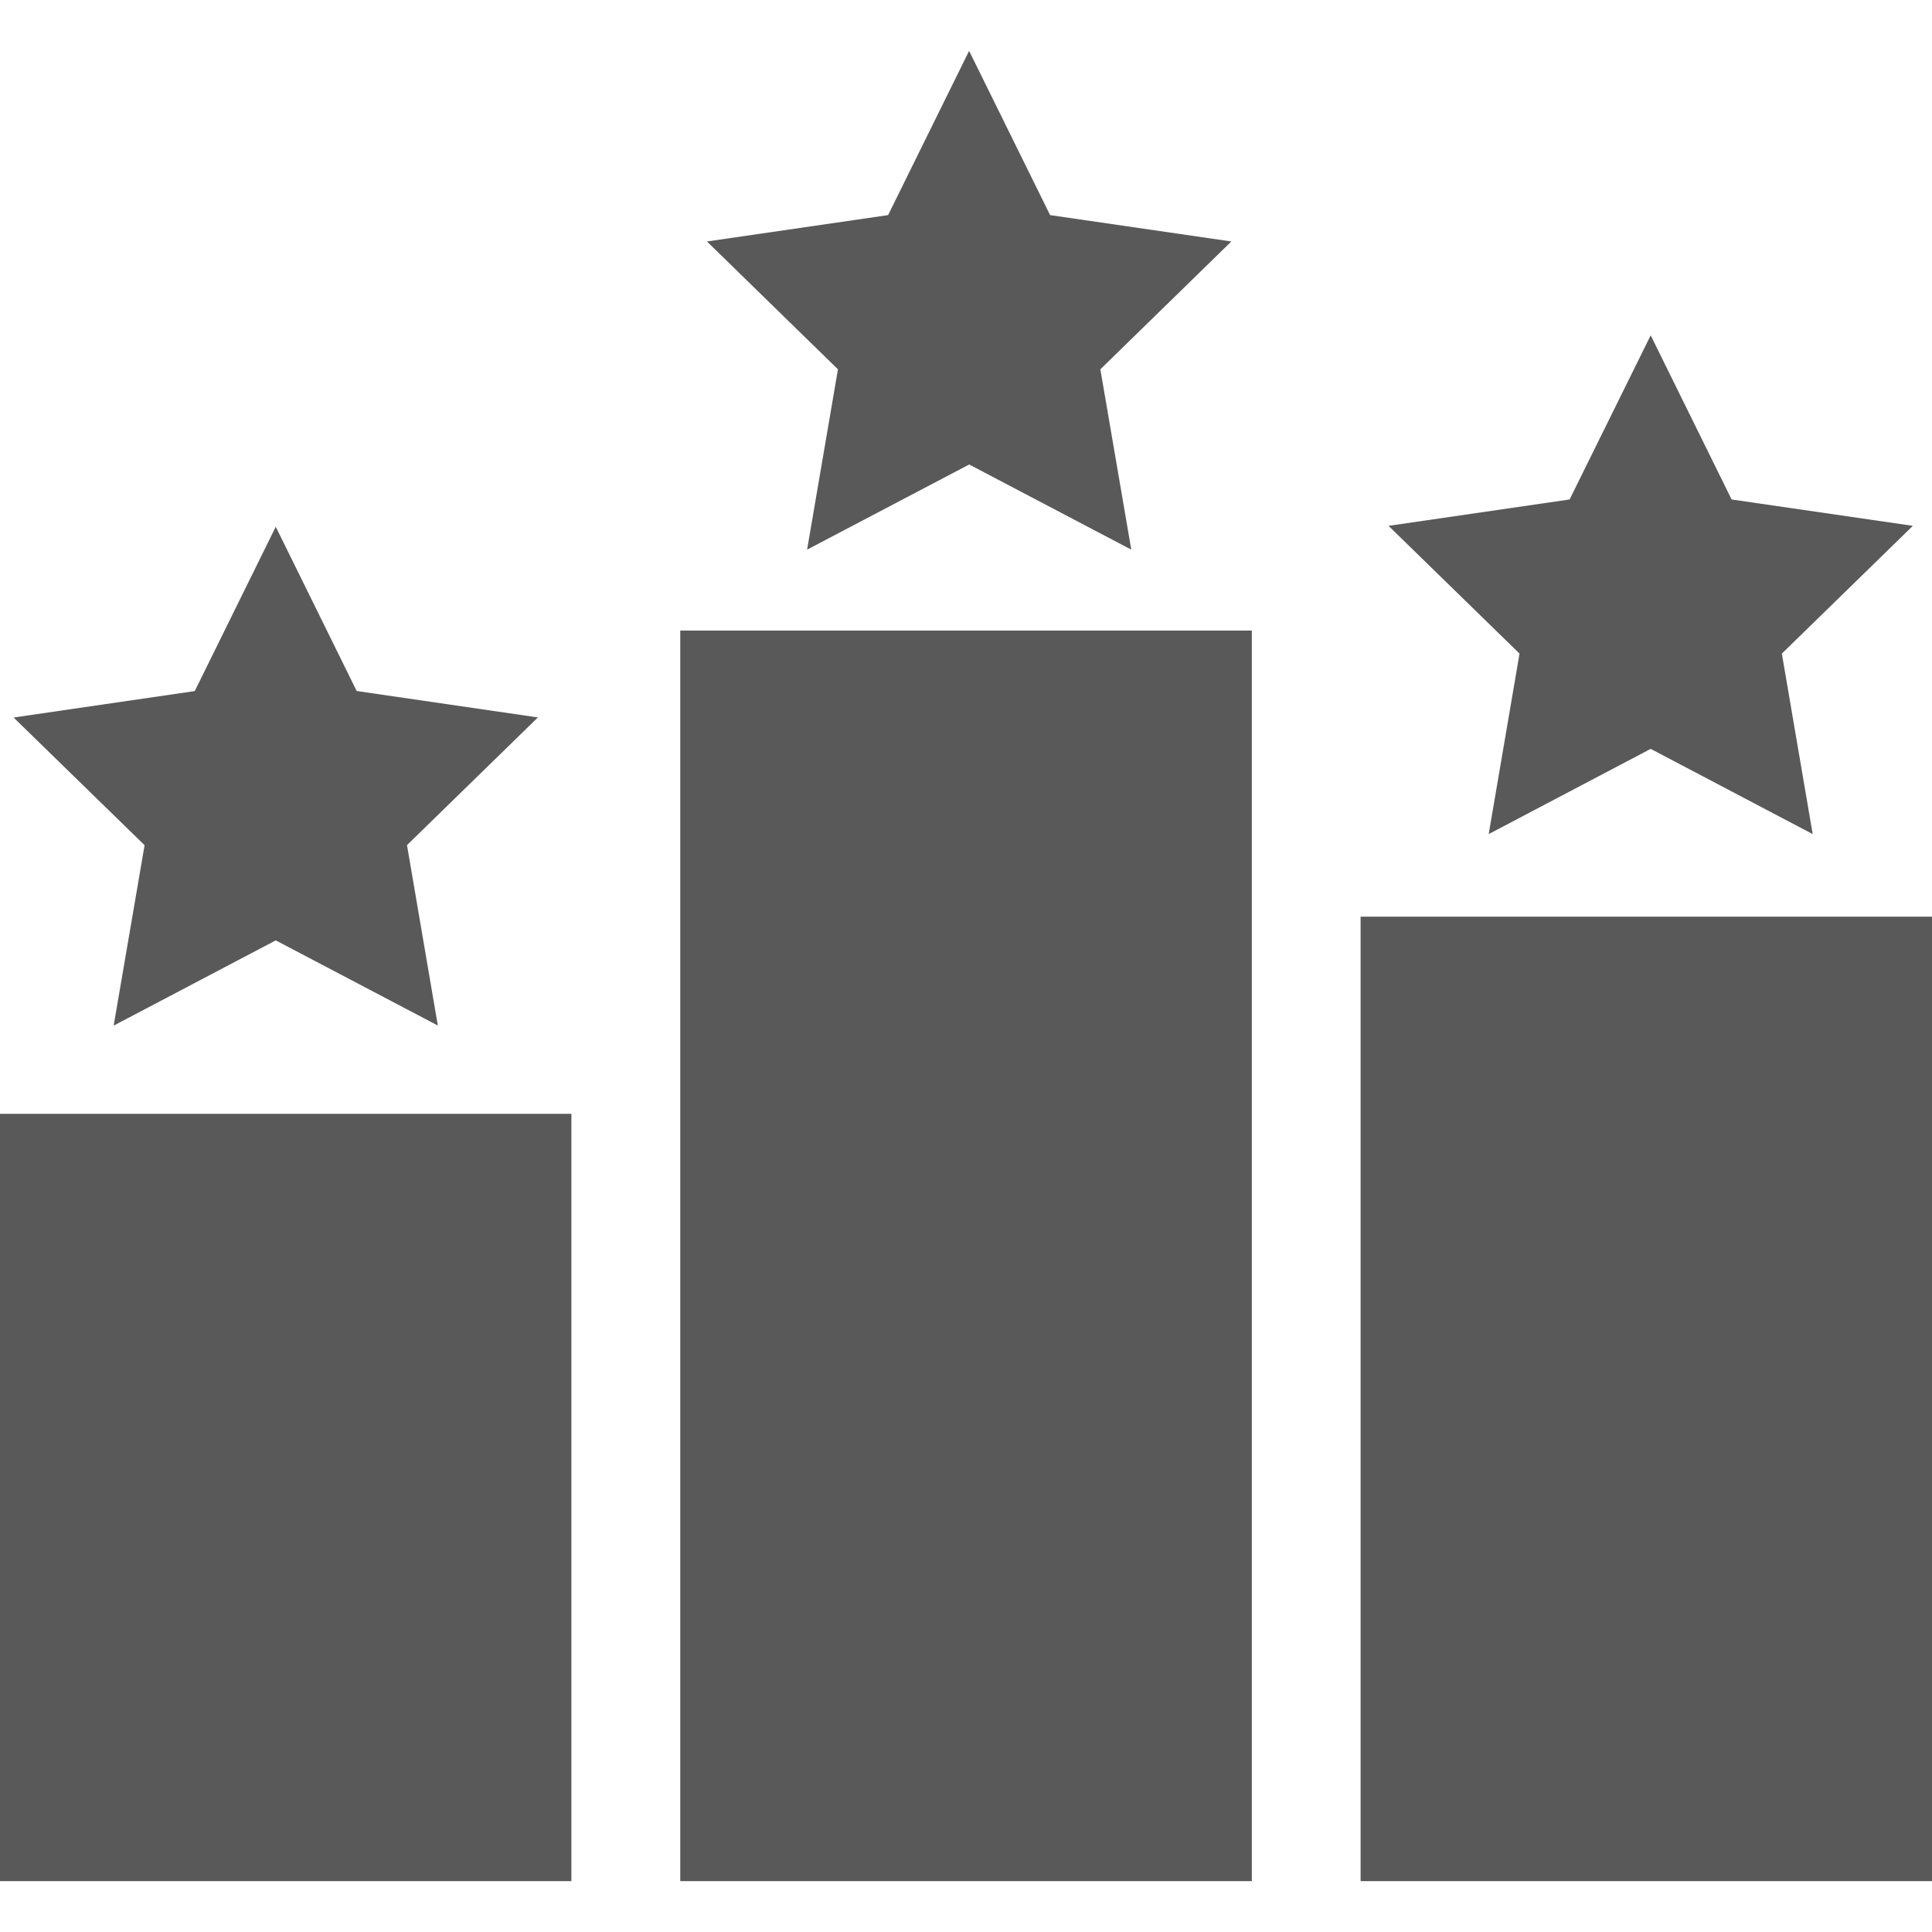
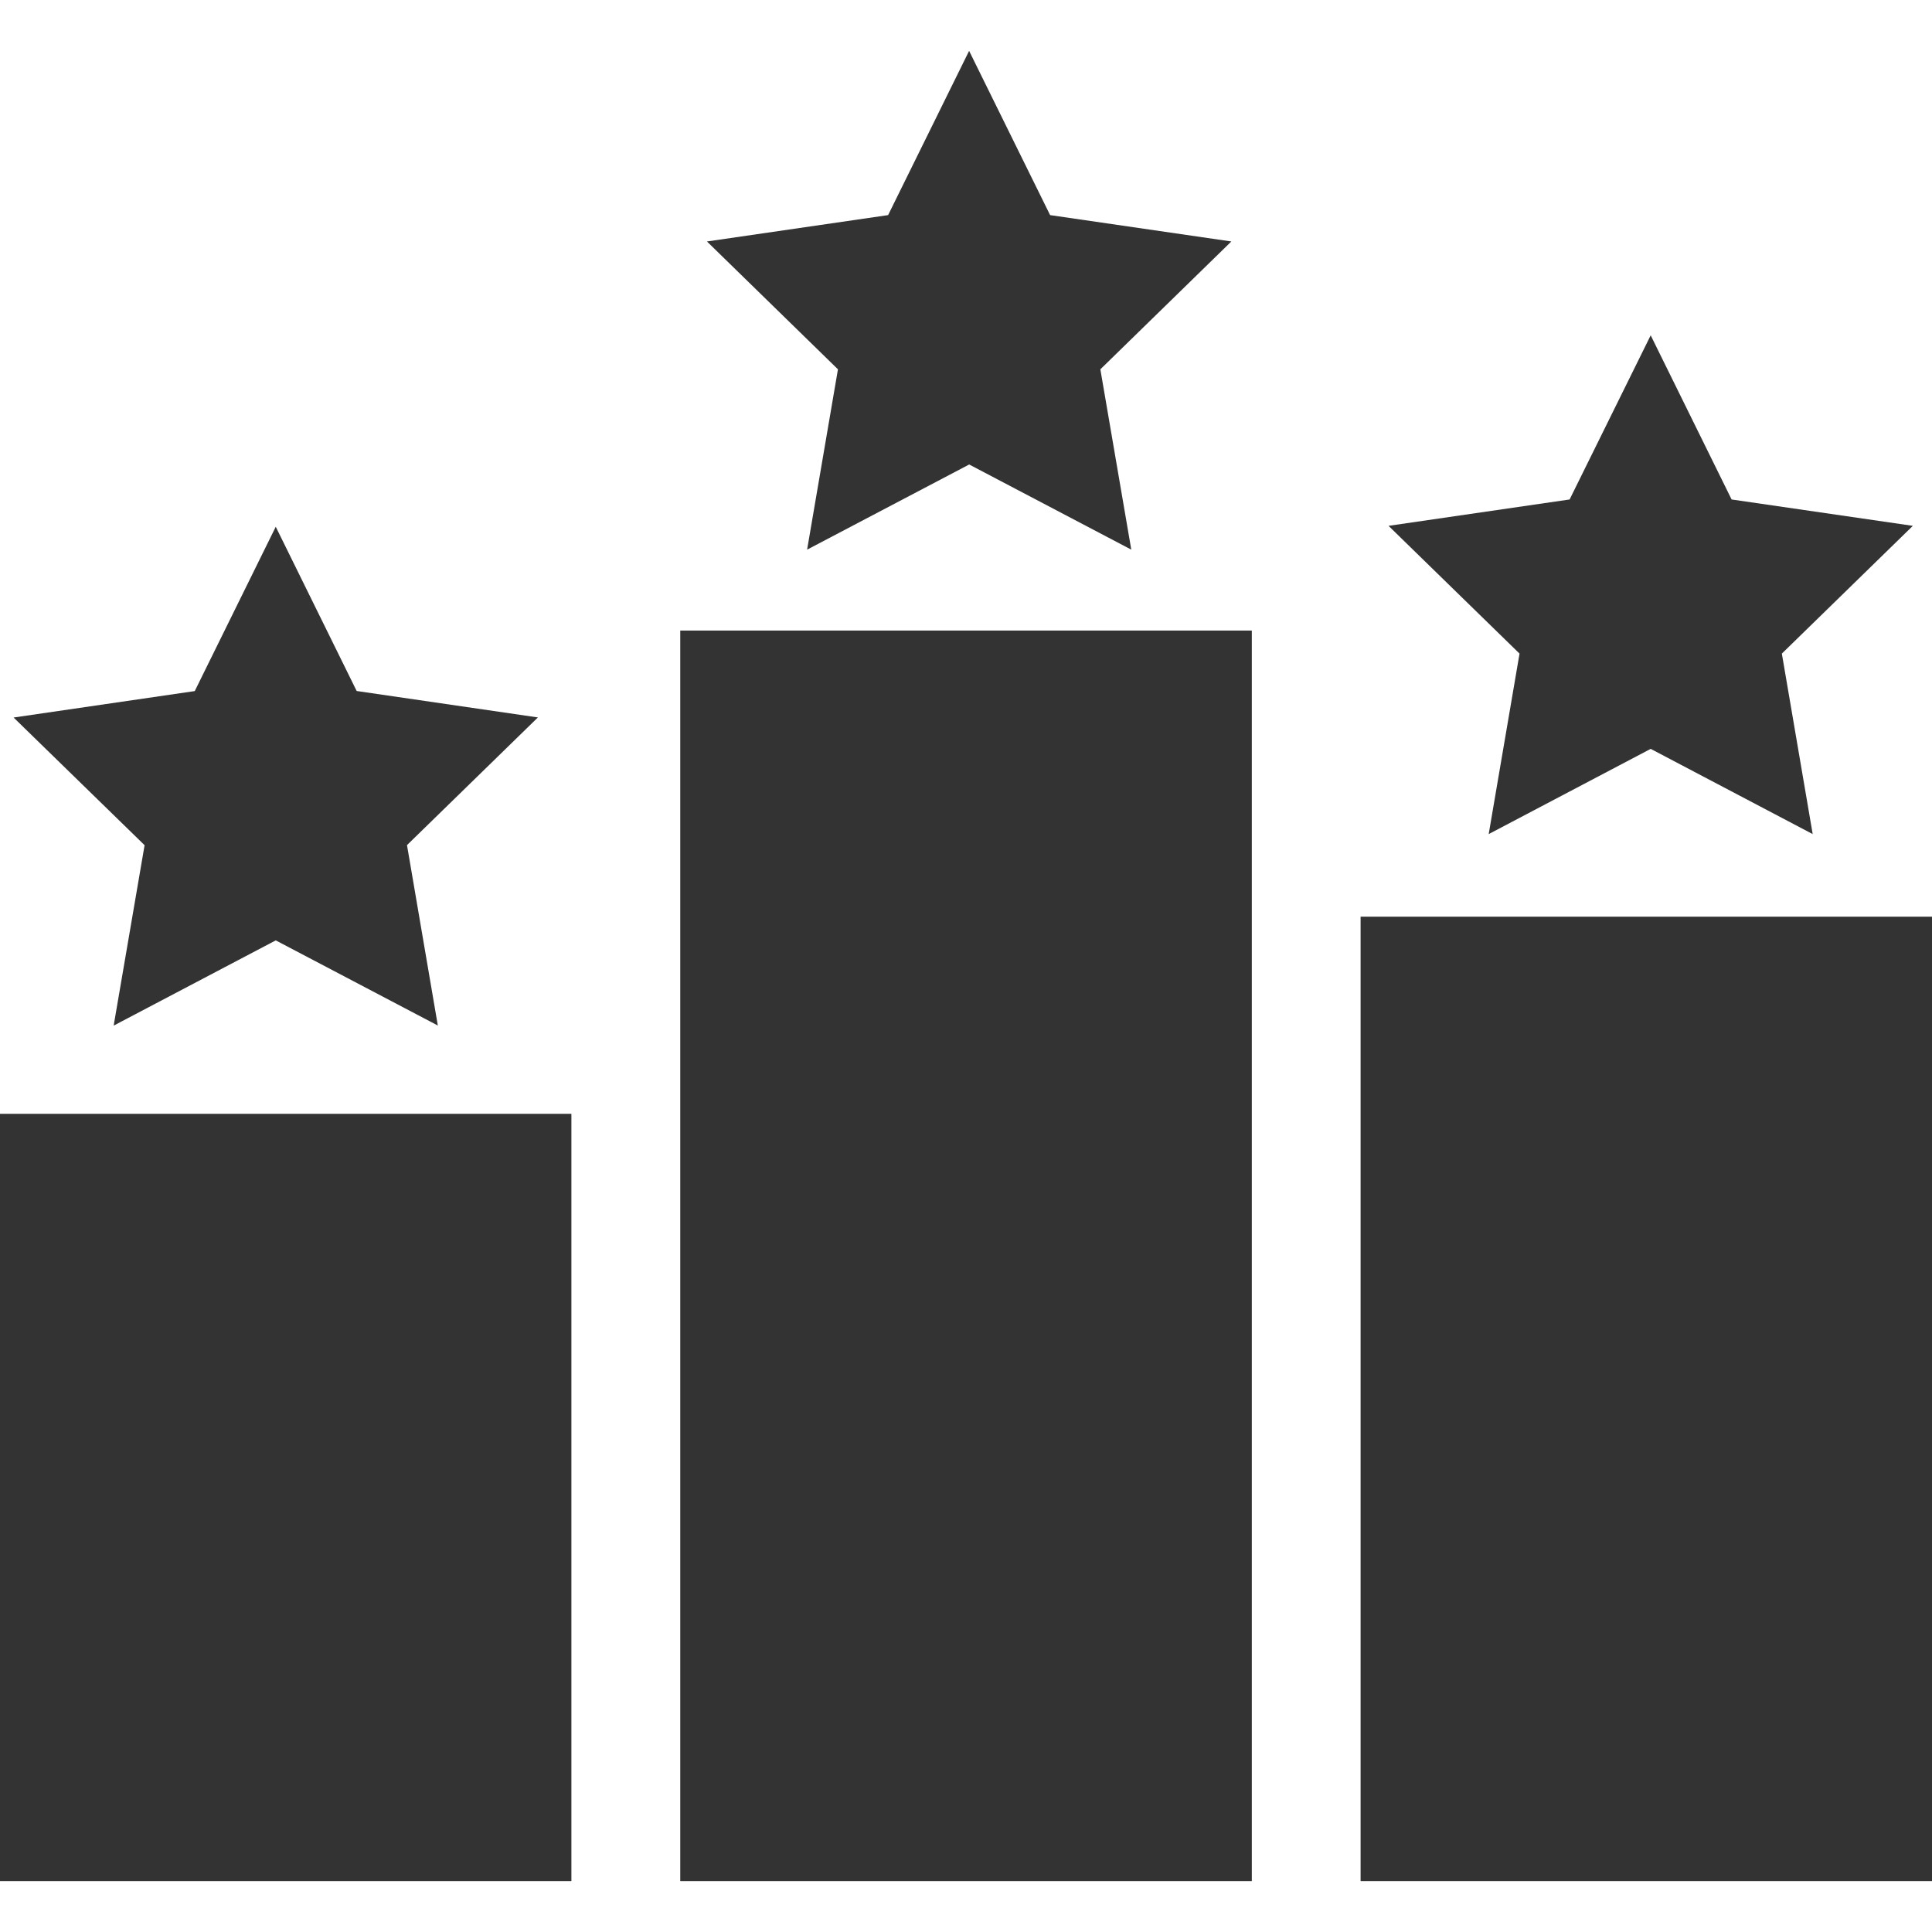
- <svg xmlns="http://www.w3.org/2000/svg" fill="#595959" version="1.1" id="Capa_1" x="0px" y="0px" viewBox="0 0 502.664 502.664" style="enable-background:new 0 0 502.664 502.664;" xml:space="preserve">
+ <svg xmlns="http://www.w3.org/2000/svg" fill="#333333" version="1.1" id="Capa_1" x="0px" y="0px" viewBox="0 0 502.664 502.664" style="enable-background:new 0 0 502.664 502.664;" xml:space="preserve">
  <g>
    <g>
-       <rect y="289.793" style="fill:#595959;" width="148.666" height="199.638" />
-       <rect x="353.998" y="238.497" style="fill:#595959;" width="148.666" height="250.933" />
-       <rect x="176.988" y="164.057" style="fill:#595959;" width="148.709" height="325.374" />
-       <path style="fill:#595959;" d="M429.474,87.243l21.053,42.71l47.154,6.859l-34.082,33.241l8.024,46.96l-42.149-22.175    l-42.149,22.175l8.024-46.96l-34.082-33.241l47.111-6.86L429.474,87.243z" />
-       <path style="fill:#595959;" d="M252.141,13.234l21.075,42.732l47.154,6.86l-34.082,33.262l8.046,46.916l-42.171-22.153    l-42.171,22.153l8.024-46.916l-34.082-33.262l47.132-6.86L252.141,13.234z" />
-       <path style="fill:#595959;" d="M71.744,137.05l21.053,42.732l47.154,6.881l-34.06,33.219l8.024,46.938l-42.171-22.153    l-42.171,22.175l8.046-46.938L3.538,186.684l47.132-6.881L71.744,137.05z" />
+       <rect y="289.793" width="148.666" height="199.638" />
+       <rect x="353.998" y="238.497" width="148.666" height="250.933" />
+       <rect x="176.988" y="164.057" width="148.709" height="325.374" />
+       <path d="M429.474,87.243l21.053,42.71l47.154,6.859l-34.082,33.241l8.024,46.96l-42.149-22.175    l-42.149,22.175l8.024-46.96l-34.082-33.241l47.111-6.86L429.474,87.243z" />
+       <path d="M252.141,13.234l21.075,42.732l47.154,6.86l-34.082,33.262l8.046,46.916l-42.171-22.153    l-42.171,22.153l8.024-46.916l-34.082-33.262l47.132-6.86L252.141,13.234z" />
+       <path d="M71.744,137.05l21.053,42.732l47.154,6.881l-34.06,33.219l8.024,46.938l-42.171-22.153    l-42.171,22.175l8.046-46.938L3.538,186.684l47.132-6.881L71.744,137.05z" />
    </g>
    <g>
	</g>
    <g>
	</g>
    <g>
	</g>
    <g>
	</g>
    <g>
	</g>
    <g>
	</g>
    <g>
	</g>
    <g>
	</g>
    <g>
	</g>
    <g>
	</g>
    <g>
	</g>
    <g>
	</g>
    <g>
	</g>
    <g>
	</g>
    <g>
	</g>
  </g>
  <g>
</g>
  <g>
</g>
  <g>
</g>
  <g>
</g>
  <g>
</g>
  <g>
</g>
  <g>
</g>
  <g>
</g>
  <g>
</g>
  <g>
</g>
  <g>
</g>
  <g>
</g>
  <g>
</g>
  <g>
</g>
  <g>
</g>
</svg>
